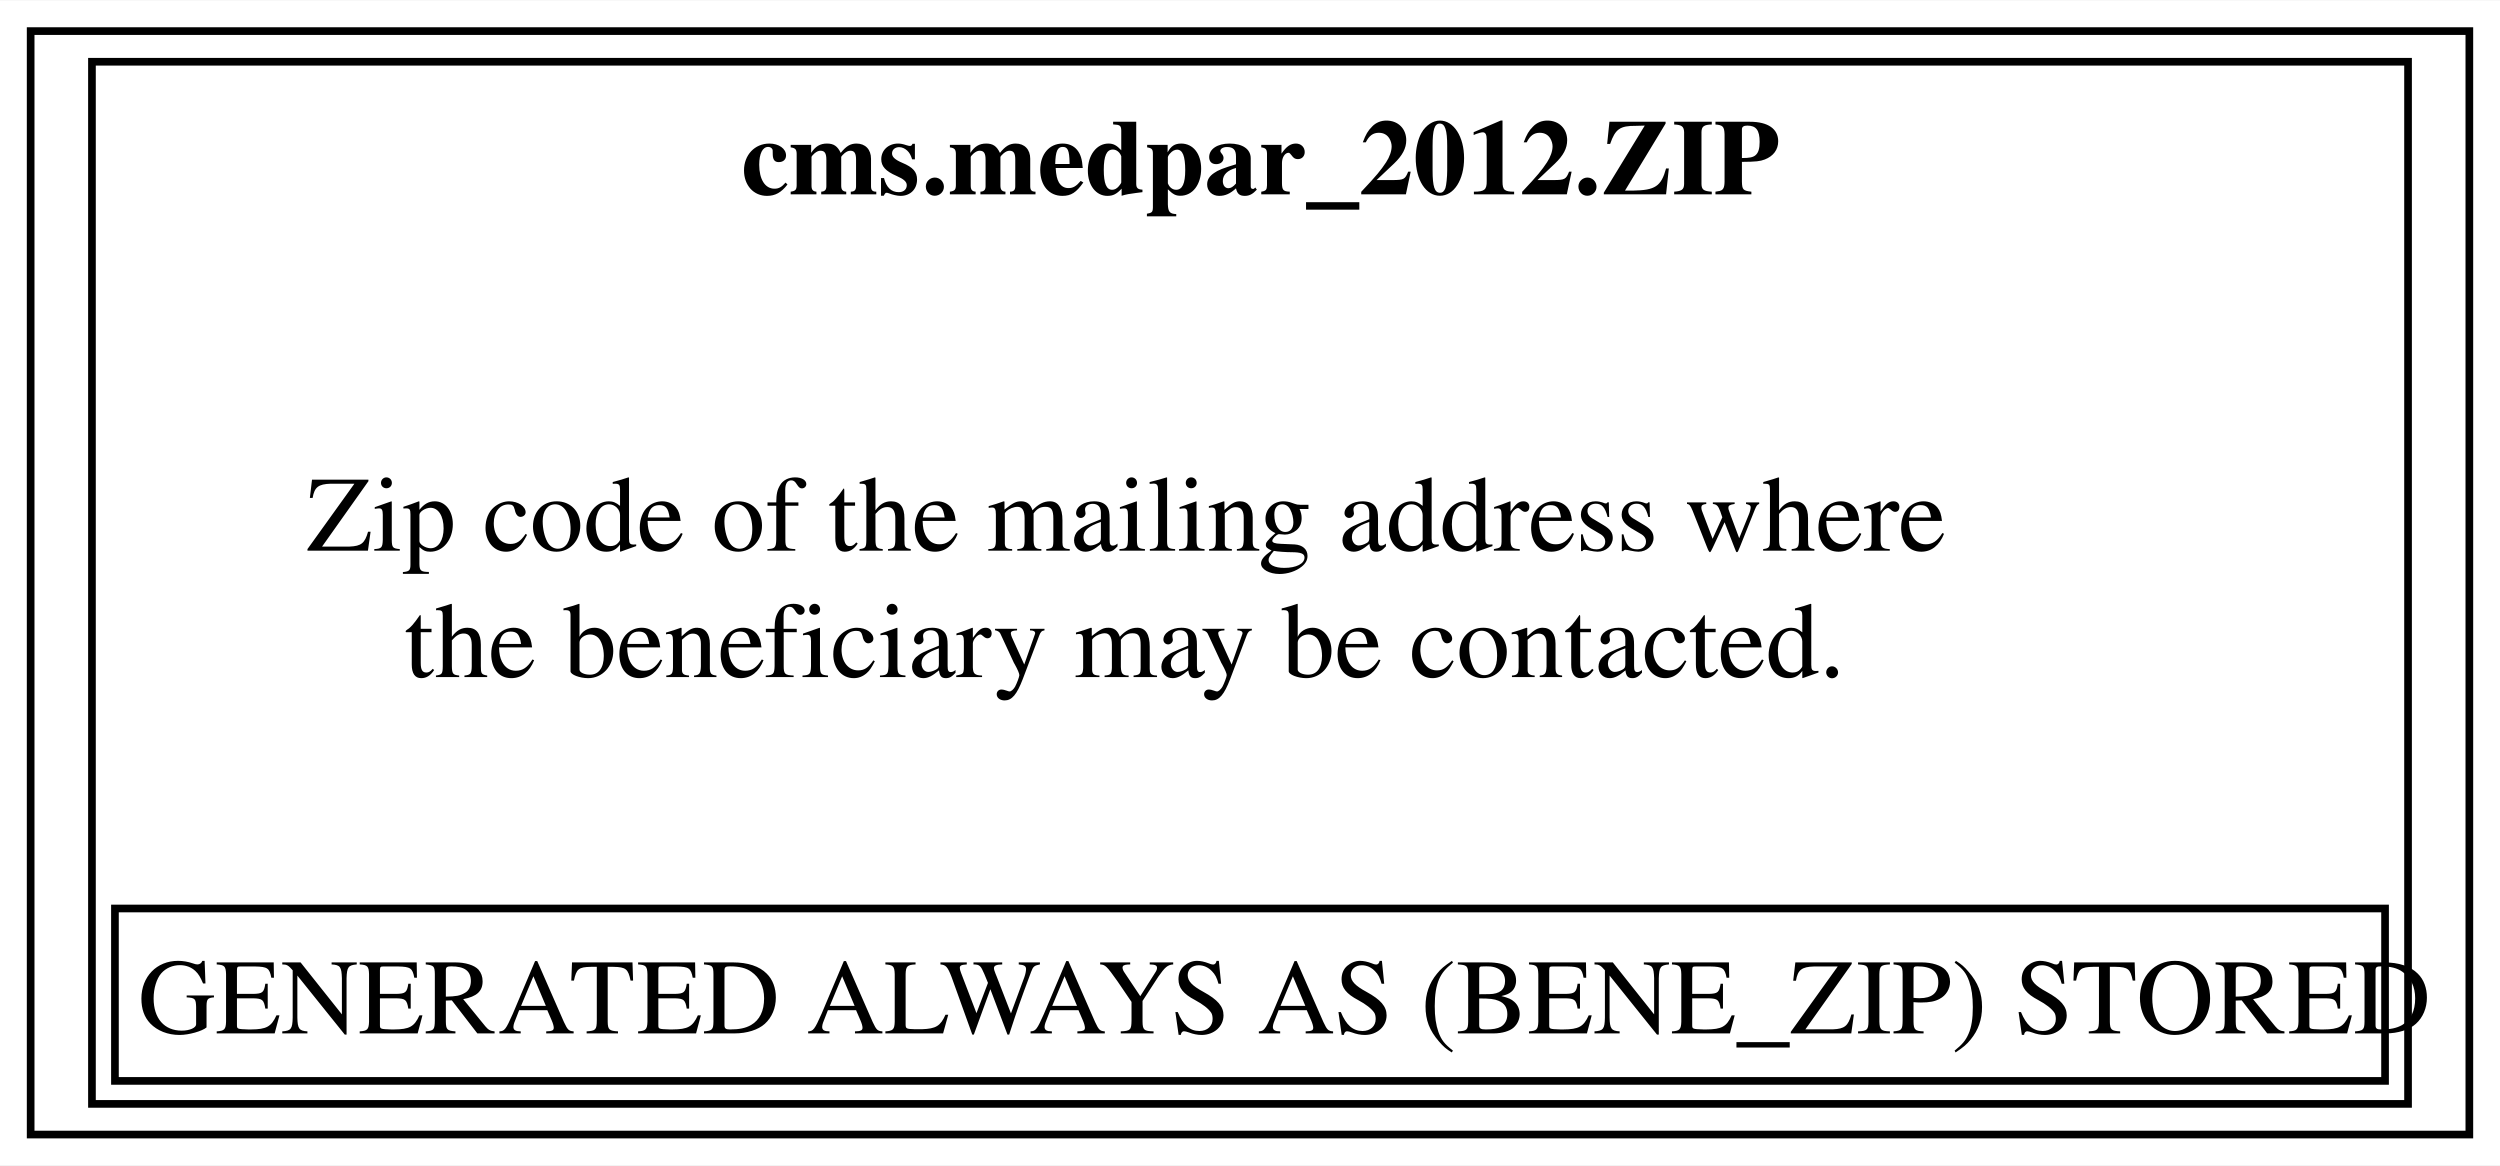
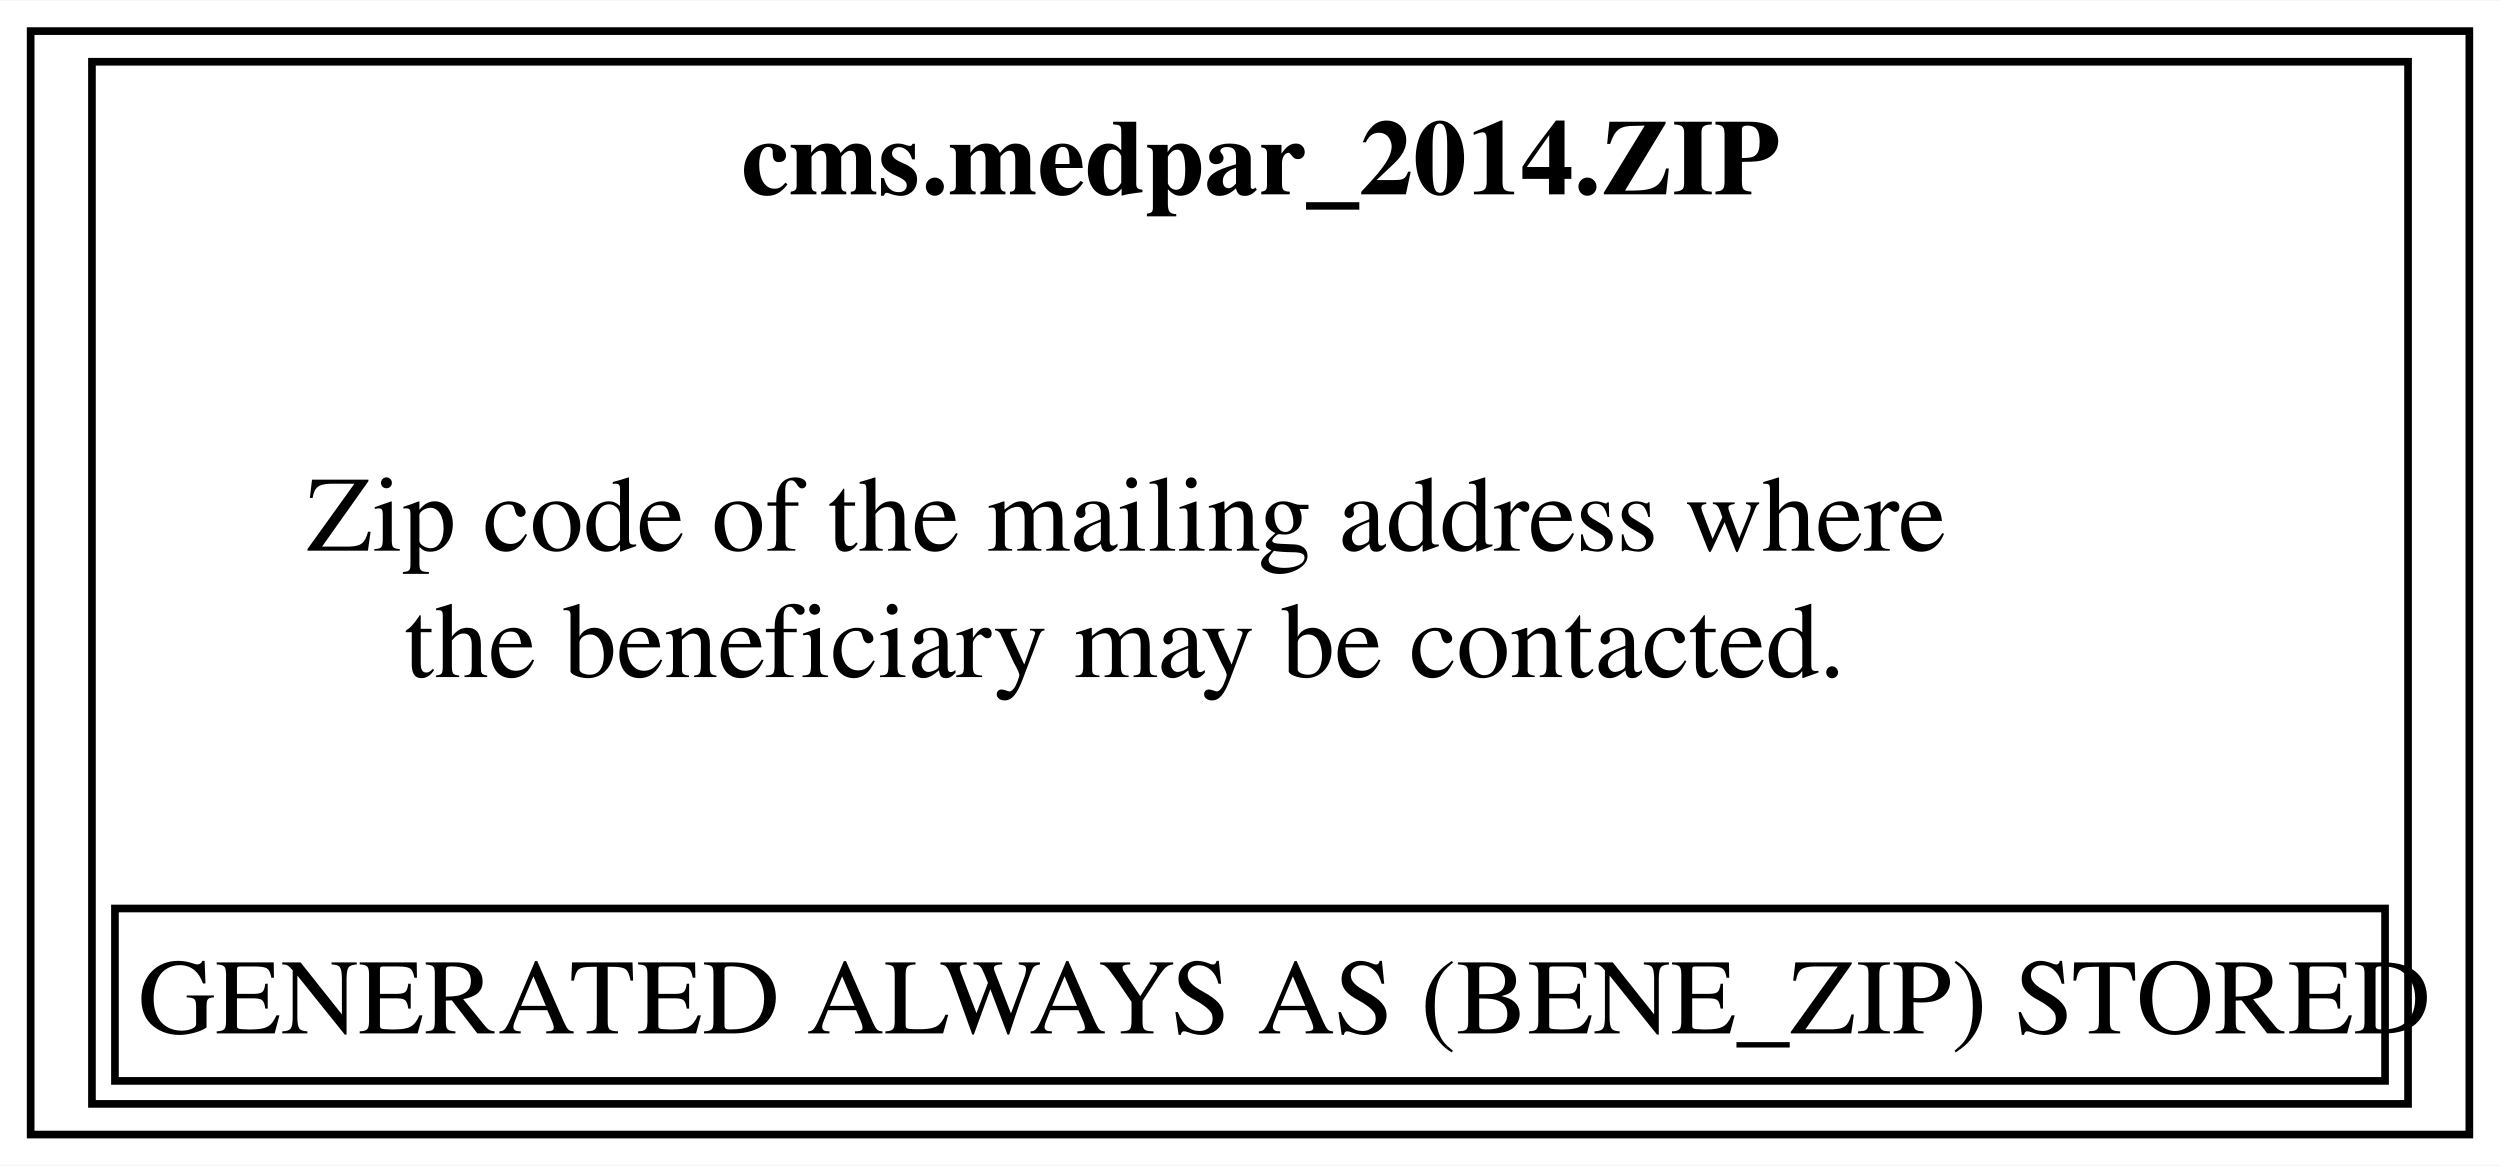
<svg xmlns="http://www.w3.org/2000/svg" xmlns:xlink="http://www.w3.org/1999/xlink" width="326pt" height="152pt" viewBox="0.00 0.00 326.25 152.00">
  <g id="graph0" class="graph" transform="scale(1 1) rotate(0) translate(4 148)">
    <polygon fill="white" stroke="none" points="-4,4 -4,-148 322.25,-148 322.25,4 -4,4" />
    <g id="node1" class="node">
      <g id="a_node1">
-         <a xlink:href="../cms.medpar_2012/ZIP.html" xlink:title="&lt;TABLE&gt;" target="_blank">
+         <a xlink:href="../cms.medpar_2014/ZIP.html" xlink:title="&lt;TABLE&gt;" target="_blank">
          <polygon fill="none" stroke="black" points="318.25,-144 0,-144 0,0 318.25,0 318.25,-144" />
-           <text text-anchor="start" x="92.75" y="-122.7" font-family="Times,serif" font-weight="bold" font-size="14.00">cms.medpar_2012.ZIP</text>
+           <text text-anchor="start" x="92.75" y="-122.7" font-family="Times,serif" font-weight="bold" font-size="14.00">cms.medpar_2014.ZIP</text>
          <text text-anchor="start" x="36" y="-76.2" font-family="Times,serif" font-size="14.00">Zip code of the mailing address where</text>
          <text text-anchor="start" x="48.75" y="-59.7" font-family="Times,serif" font-size="14.00">the beneficiary may be contacted.</text>
          <polygon fill="none" stroke="black" points="11,-7 11,-29.5 307.25,-29.5 307.25,-7 11,-7" />
          <text text-anchor="start" x="14" y="-13.2" font-family="Times,serif" font-size="14.00">GENERATED ALWAYS AS (BENE_ZIP) STORED</text>
          <polygon fill="none" stroke="black" points="8,-4 8,-140 310.25,-140 310.25,-4 8,-4" />
        </a>
      </g>
    </g>
  </g>
</svg>
